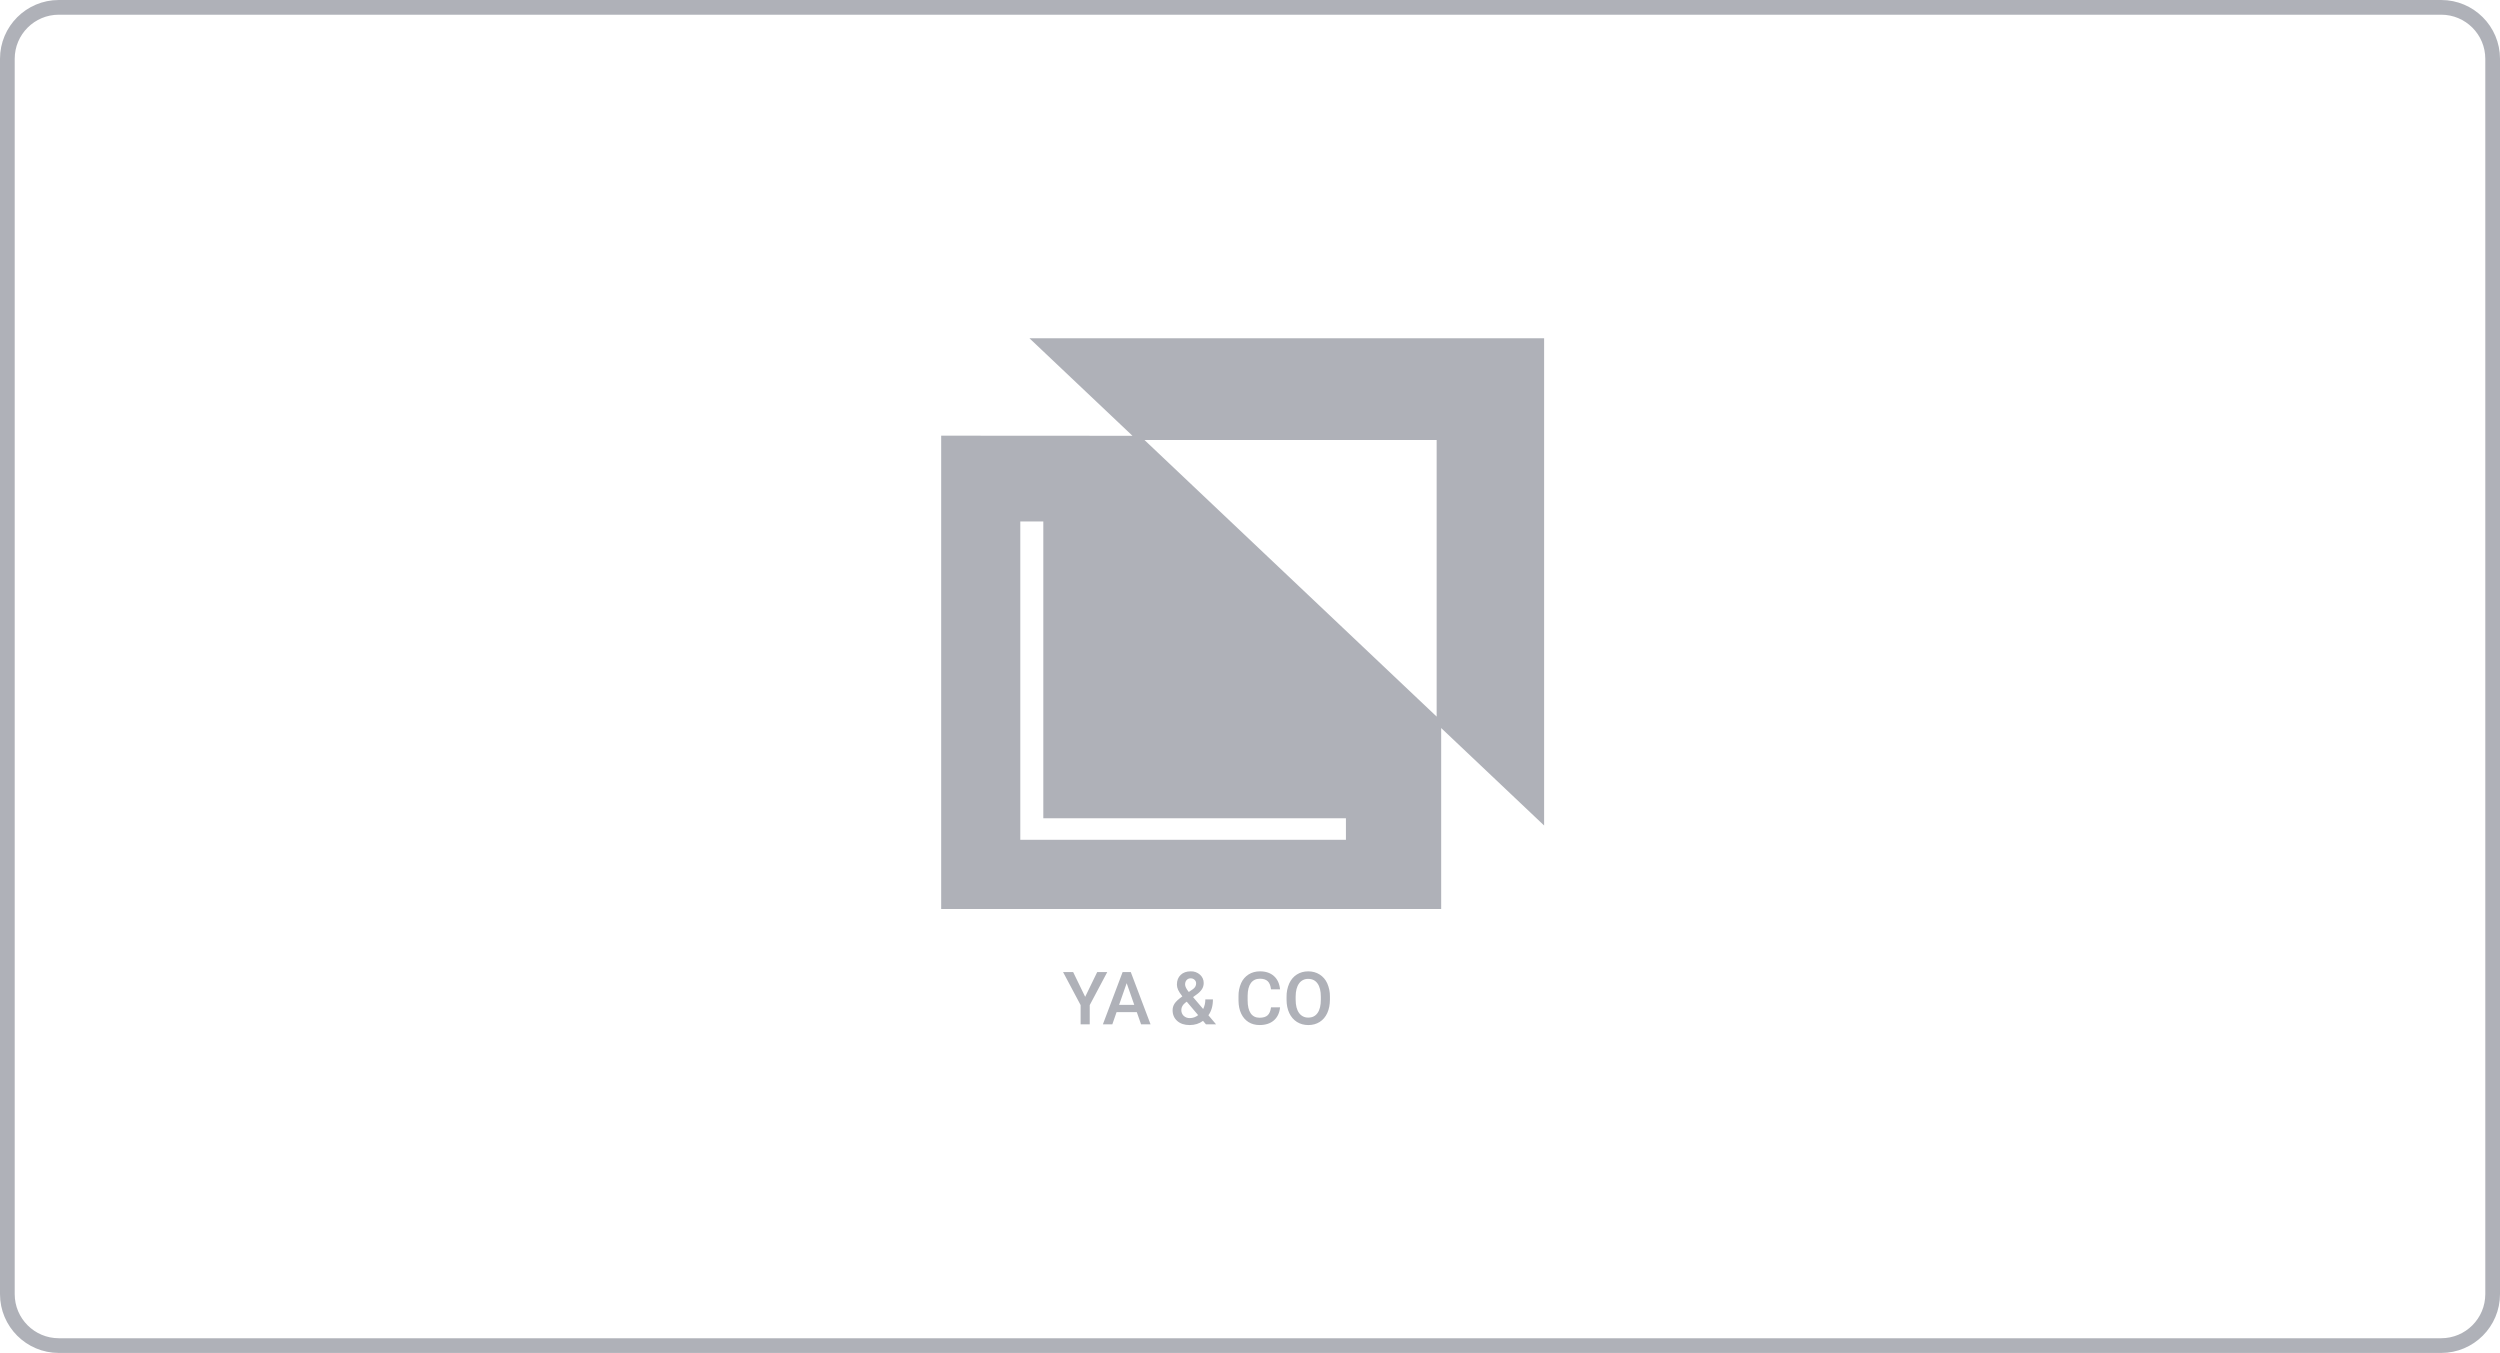
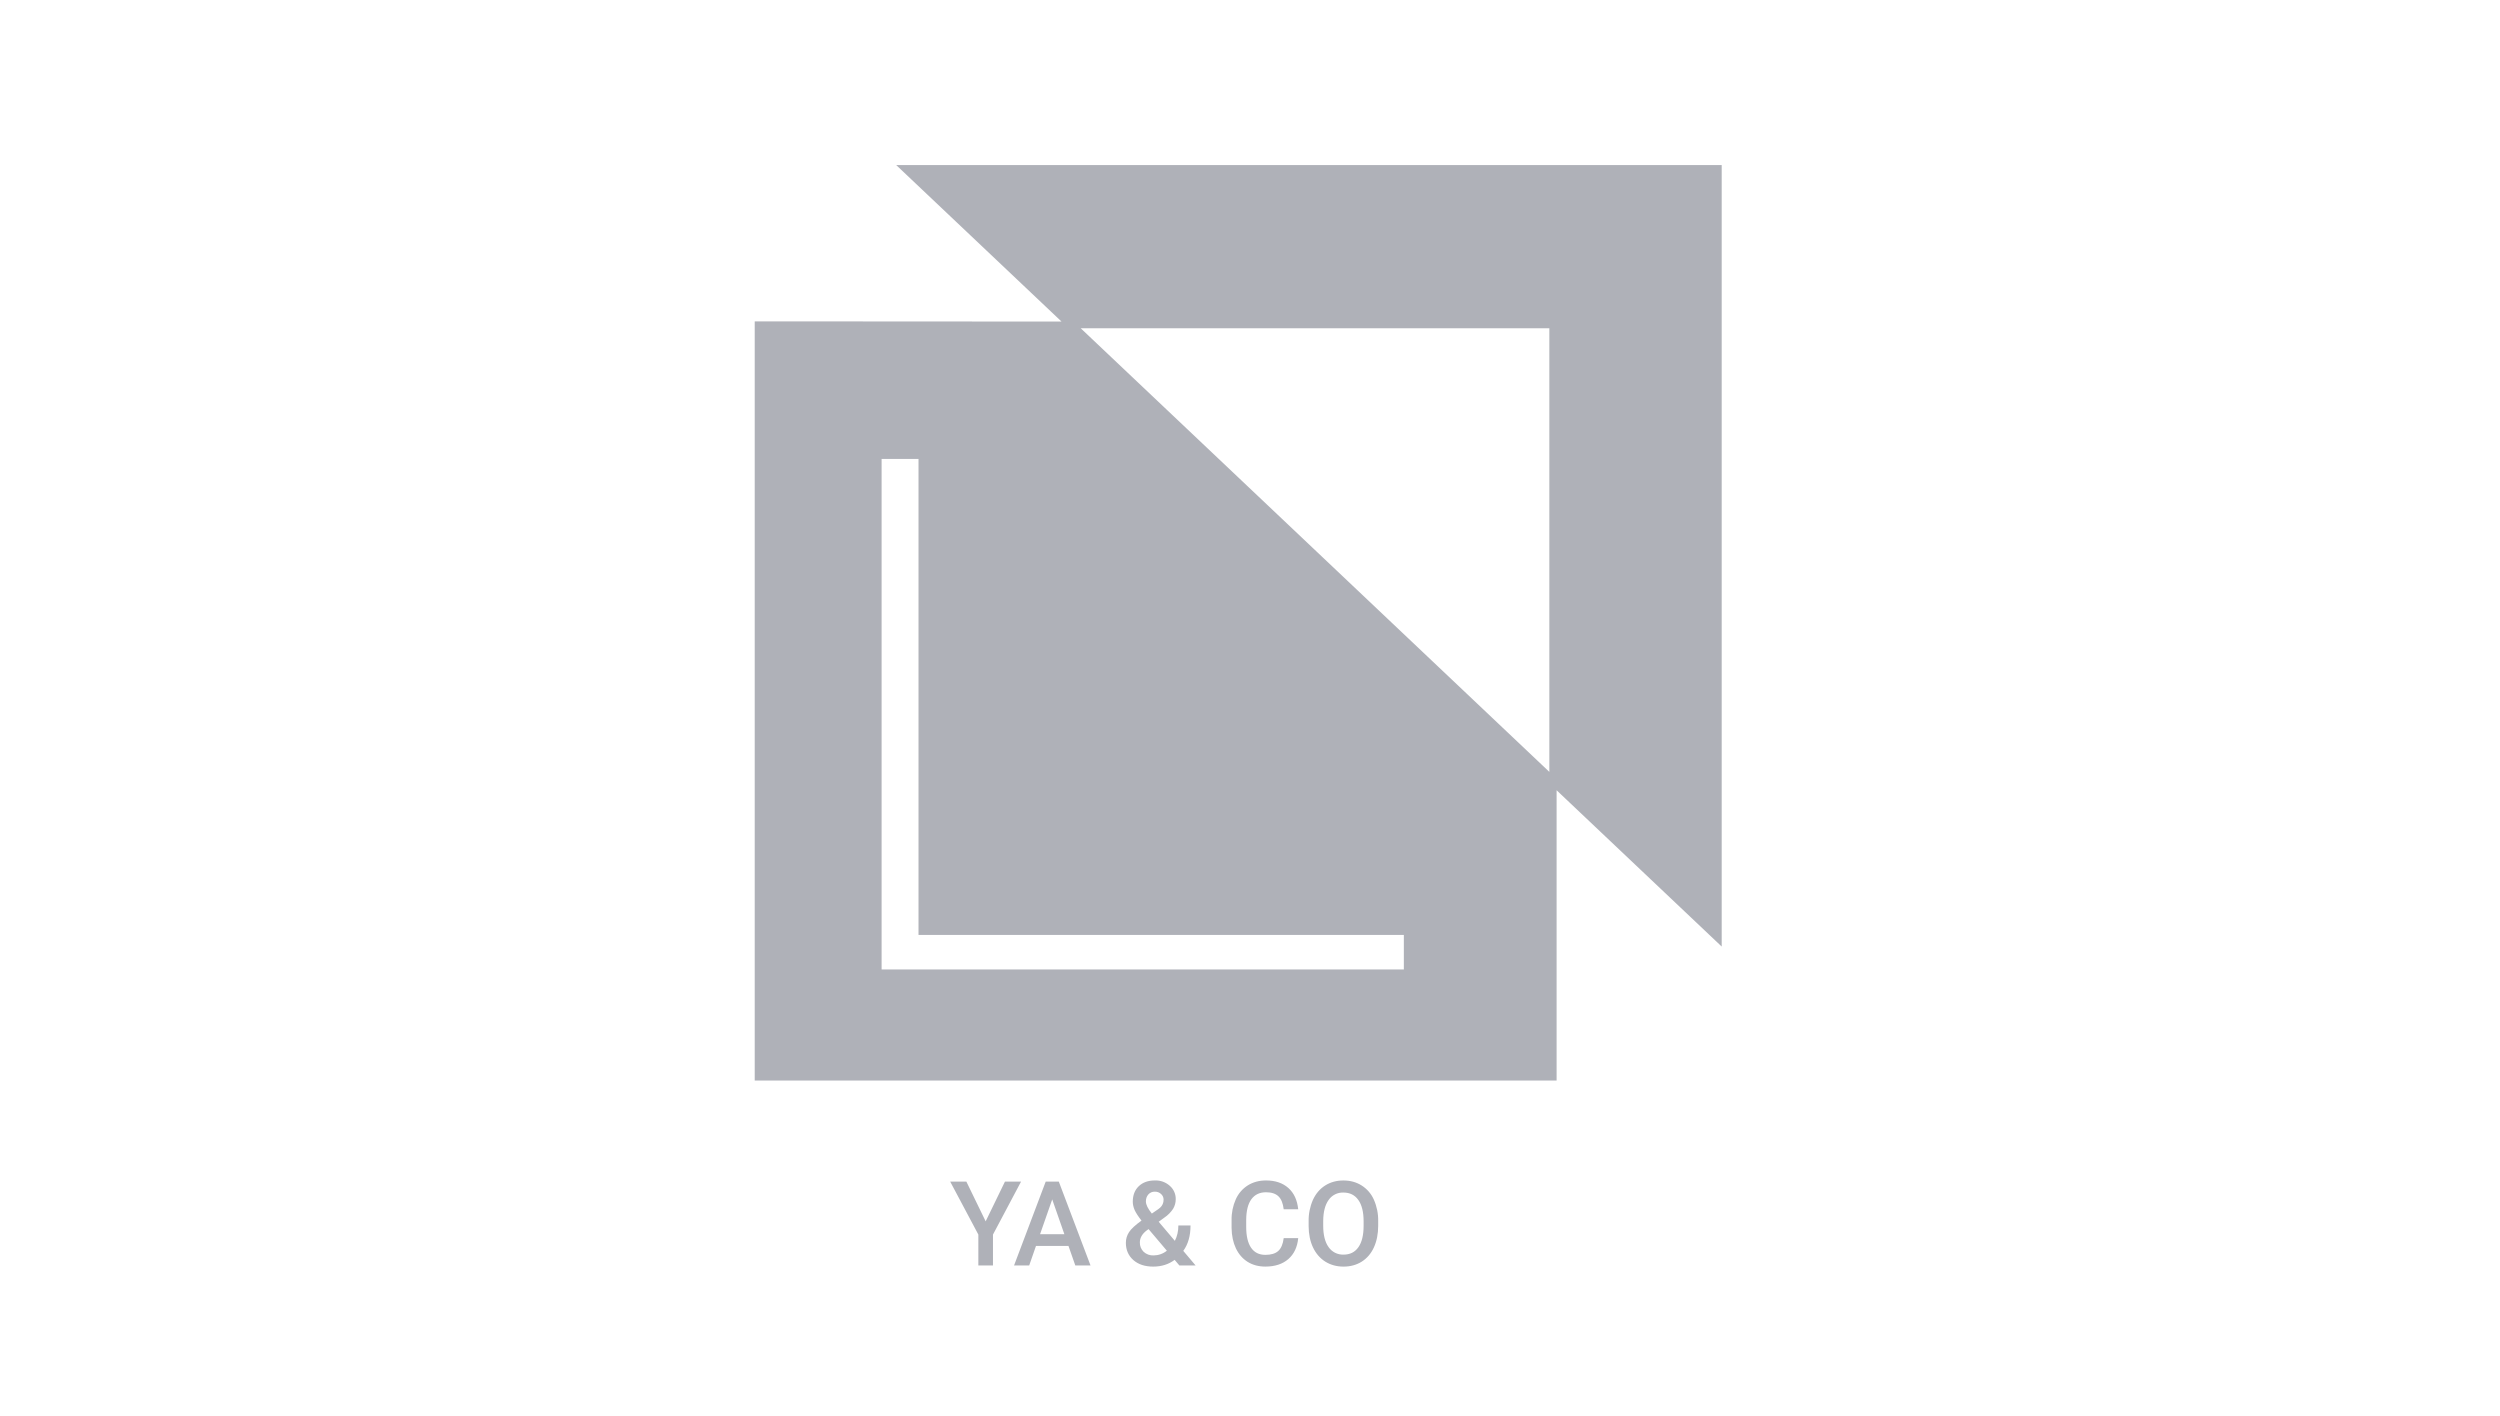
- <svg xmlns="http://www.w3.org/2000/svg" width="170" height="92" fill="none">
-   <rect x=".5" y=".5" width="169" height="91" rx="3.5" stroke="#AFB1B8" />
-   <path fill-rule="evenodd" clip-rule="evenodd" d="m70 23 7.008 6.634L64 29.626v32.188h34V49.507l7 6.627V23H70Zm27.692 25.728-19.87-18.81h19.87v18.81Zm-6.169 8.377H69.38V35.459h1.565V55.64h20.578v1.465ZM74.61 66.1l-.818 1.685-.818-1.685h-.686l1.194 2.246v1.309h.62v-1.309l1.192-2.246h-.684Zm1.028 3.555.288-.828h1.377l.29.828h.645l-1.345-3.555h-.555l-1.342 3.555h.642Zm.976-2.8.515 1.474h-1.03l.515-1.475Zm3.257 1.389a.807.807 0 0 0-.134.451c0 .3.105.543.315.73.211.186.493.279.844.279.352 0 .655-.096.909-.286l.2.237h.688l-.522-.618c.205-.28.308-.639.308-1.076h-.516c0 .239-.05.456-.148.651l-.687-.81.242-.176a1.34 1.34 0 0 0 .369-.371.785.785 0 0 0 .112-.41.732.732 0 0 0-.249-.564.895.895 0 0 0-.635-.23c-.286 0-.514.082-.683.244-.17.162-.254.381-.254.66 0 .114.027.232.08.354.056.122.153.27.29.444-.263.189-.44.352-.529.49Zm1.604.786a.905.905 0 0 1-.561.2.585.585 0 0 1-.425-.154.533.533 0 0 1-.159-.4c0-.19.098-.36.293-.508l.076-.054.776.916Zm-.637-1.575c-.168-.207-.252-.378-.252-.515 0-.119.035-.217.103-.295a.348.348 0 0 1 .276-.118.37.37 0 0 1 .266.1c.07.066.105.144.105.237a.44.44 0 0 1-.151.344l-.076.062-.271.185Zm5.786 1.931c.244-.213.384-.51.42-.888h-.615c-.033.254-.11.435-.232.544-.122.11-.305.164-.547.164-.265 0-.467-.101-.606-.303-.136-.202-.205-.495-.205-.88v-.314c.004-.38.077-.666.22-.862.145-.197.352-.295.62-.295.231 0 .406.057.525.17.12.113.195.297.225.552h.615c-.04-.389-.178-.69-.418-.903-.239-.213-.555-.32-.947-.32-.291 0-.548.07-.771.208a1.346 1.346 0 0 0-.51.59 2.082 2.082 0 0 0-.179.887v.332c.005.327.066.614.183.862.118.247.284.438.498.573.217.134.467.2.75.2.405 0 .73-.105.974-.317Zm3.63-.498c.12-.263.181-.57.181-.918v-.197a2.149 2.149 0 0 0-.185-.911 1.356 1.356 0 0 0-.52-.6c-.224-.14-.48-.21-.77-.21-.29 0-.546.07-.771.212-.223.14-.396.342-.52.608a2.174 2.174 0 0 0-.183.918v.2c.002.34.063.64.185.9.124.261.298.462.523.604.226.14.483.21.771.21.292 0 .549-.07.772-.21.224-.142.397-.344.517-.606Zm-.661-2.01c.15.21.224.513.224.907v.185c0 .4-.074.705-.222.913-.146.209-.356.313-.63.313a.738.738 0 0 1-.634-.32c-.152-.213-.227-.515-.227-.906v-.205c.003-.382.08-.678.229-.886a.731.731 0 0 1 .628-.315c.273 0 .484.105.632.315Z" fill="#AFB1B8" />
+ <svg xmlns="http://www.w3.org/2000/svg" width="106" height="60" fill="none">
+   <path fill-rule="evenodd" clip-rule="evenodd" d="m38 7 7.008 6.634L32 13.626v32.188h34V33.507l7 6.627V7H38Zm27.692 25.728-19.87-18.81h19.87v18.81Zm-6.169 8.377H37.38V19.459h1.565V39.64h20.578v1.465ZM42.61 50.1l-.818 1.685-.818-1.685h-.686l1.194 2.246v1.309h.62v-1.309l1.191-2.246h-.683Zm1.028 3.555.288-.828h1.377l.29.828h.645l-1.345-3.555h-.555l-1.342 3.555h.642Zm.976-2.8.515 1.474h-1.03l.515-1.475Zm3.257 1.389a.807.807 0 0 0-.134.451c0 .3.105.543.315.73.211.186.493.279.844.279.352 0 .655-.096.909-.286l.2.237h.688l-.522-.618c.205-.28.307-.639.307-1.077h-.515c0 .24-.05.457-.149.652l-.686-.81.242-.176a1.34 1.34 0 0 0 .369-.371.785.785 0 0 0 .112-.41.732.732 0 0 0-.249-.564.895.895 0 0 0-.635-.23c-.286 0-.514.082-.683.244-.17.162-.254.381-.254.66 0 .114.027.231.08.354.056.122.153.27.29.444-.263.189-.44.352-.529.49Zm1.604.786a.905.905 0 0 1-.561.2.585.585 0 0 1-.425-.154.533.533 0 0 1-.159-.4c0-.19.098-.36.293-.508l.076-.054.776.916Zm-.637-1.575c-.168-.207-.252-.378-.252-.515 0-.119.035-.217.103-.295a.348.348 0 0 1 .276-.118.37.37 0 0 1 .266.1c.07.066.105.145.105.237a.44.44 0 0 1-.151.345l-.076.06-.271.186Zm5.786 1.931c.244-.213.384-.51.42-.888h-.615c-.033.254-.11.435-.232.544-.122.11-.305.164-.547.164-.265 0-.467-.101-.605-.303-.137-.202-.206-.495-.206-.88v-.314c.004-.38.077-.666.22-.862.145-.197.352-.295.62-.295.231 0 .406.057.525.17.12.113.195.297.225.552h.615c-.04-.389-.178-.69-.417-.903-.24-.213-.555-.32-.948-.32-.291 0-.548.07-.771.208a1.346 1.346 0 0 0-.51.59 2.082 2.082 0 0 0-.179.887v.332c.005.327.066.614.183.862.118.247.284.438.498.573.217.134.467.2.75.2.405 0 .73-.105.974-.317Zm3.63-.498c.12-.264.181-.57.181-.918v-.197a2.149 2.149 0 0 0-.185-.911 1.356 1.356 0 0 0-.52-.6c-.224-.14-.48-.21-.77-.21-.29 0-.546.07-.771.212-.223.14-.396.342-.52.608a2.174 2.174 0 0 0-.183.918v.2c.002.34.063.64.185.9.124.261.298.462.523.604.226.14.483.21.771.21.292 0 .549-.07.772-.21.224-.142.397-.344.517-.606Zm-.661-2.01c.15.21.224.513.224.907v.185c0 .4-.074.705-.222.913-.146.209-.356.313-.63.313a.738.738 0 0 1-.634-.32c-.152-.213-.227-.515-.227-.906v-.205c.003-.382.08-.678.229-.886a.731.731 0 0 1 .627-.315c.274 0 .485.105.633.315Z" fill="#AFB1B8" />
</svg>
